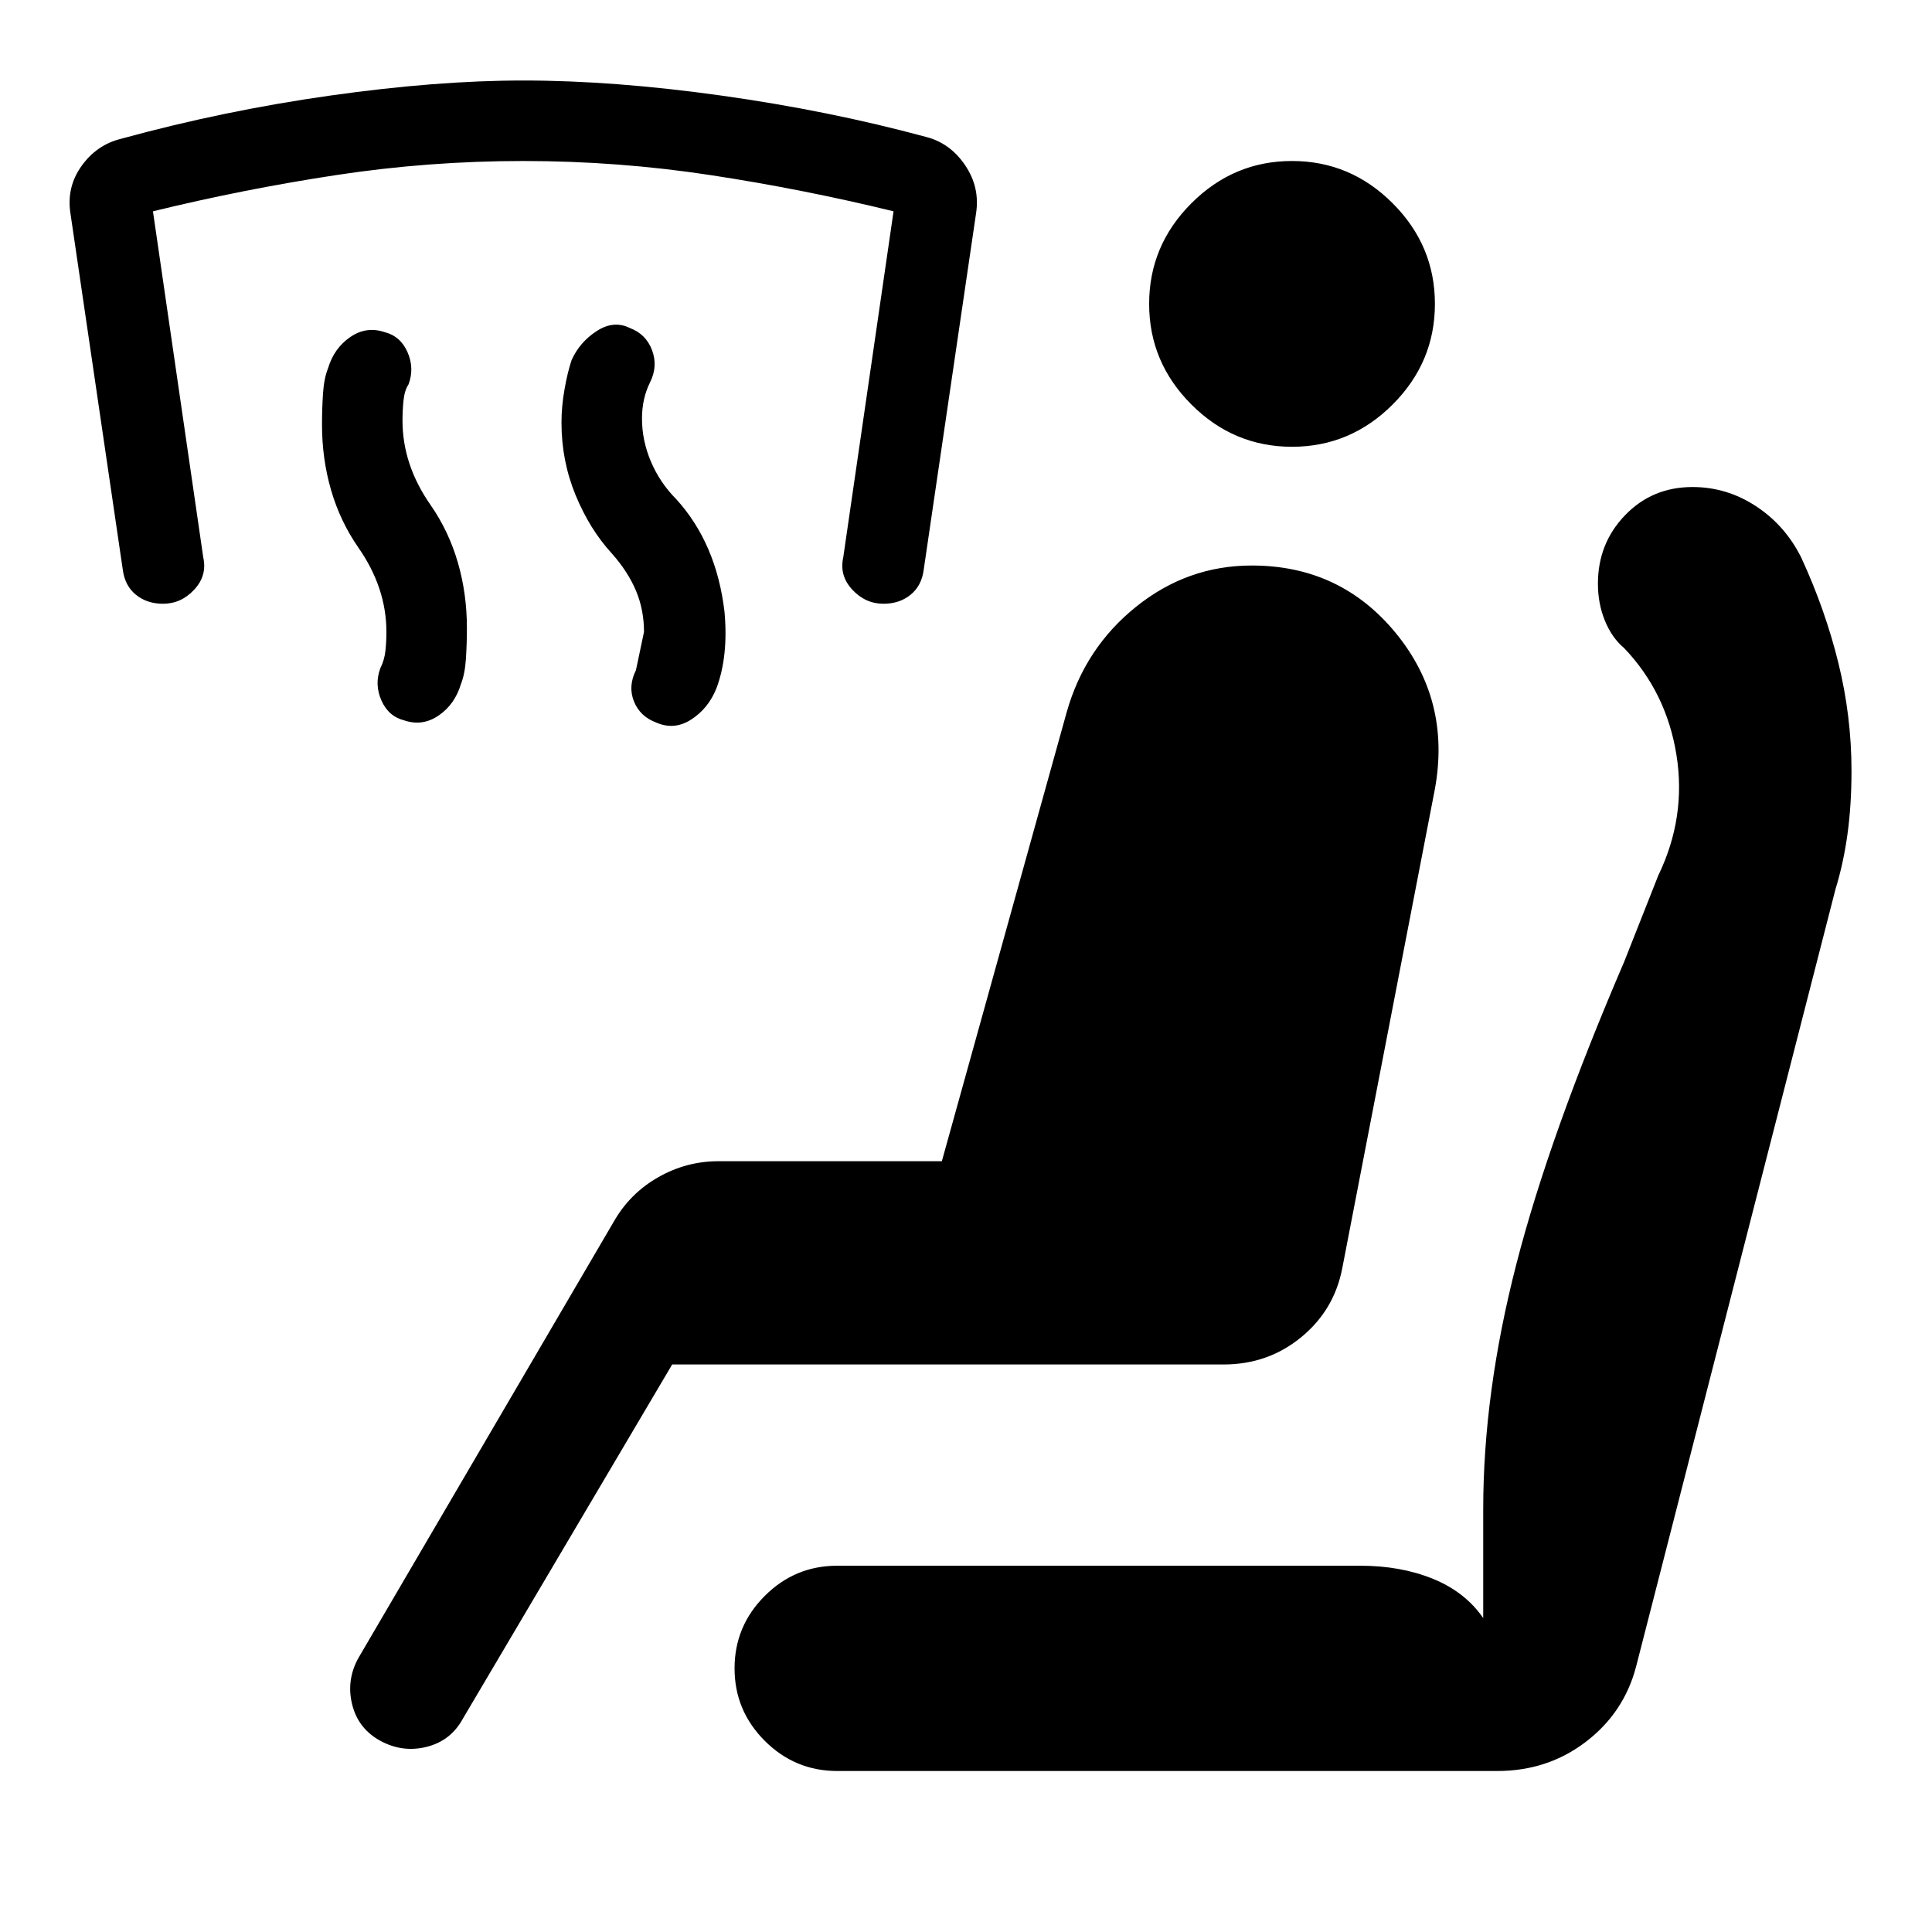
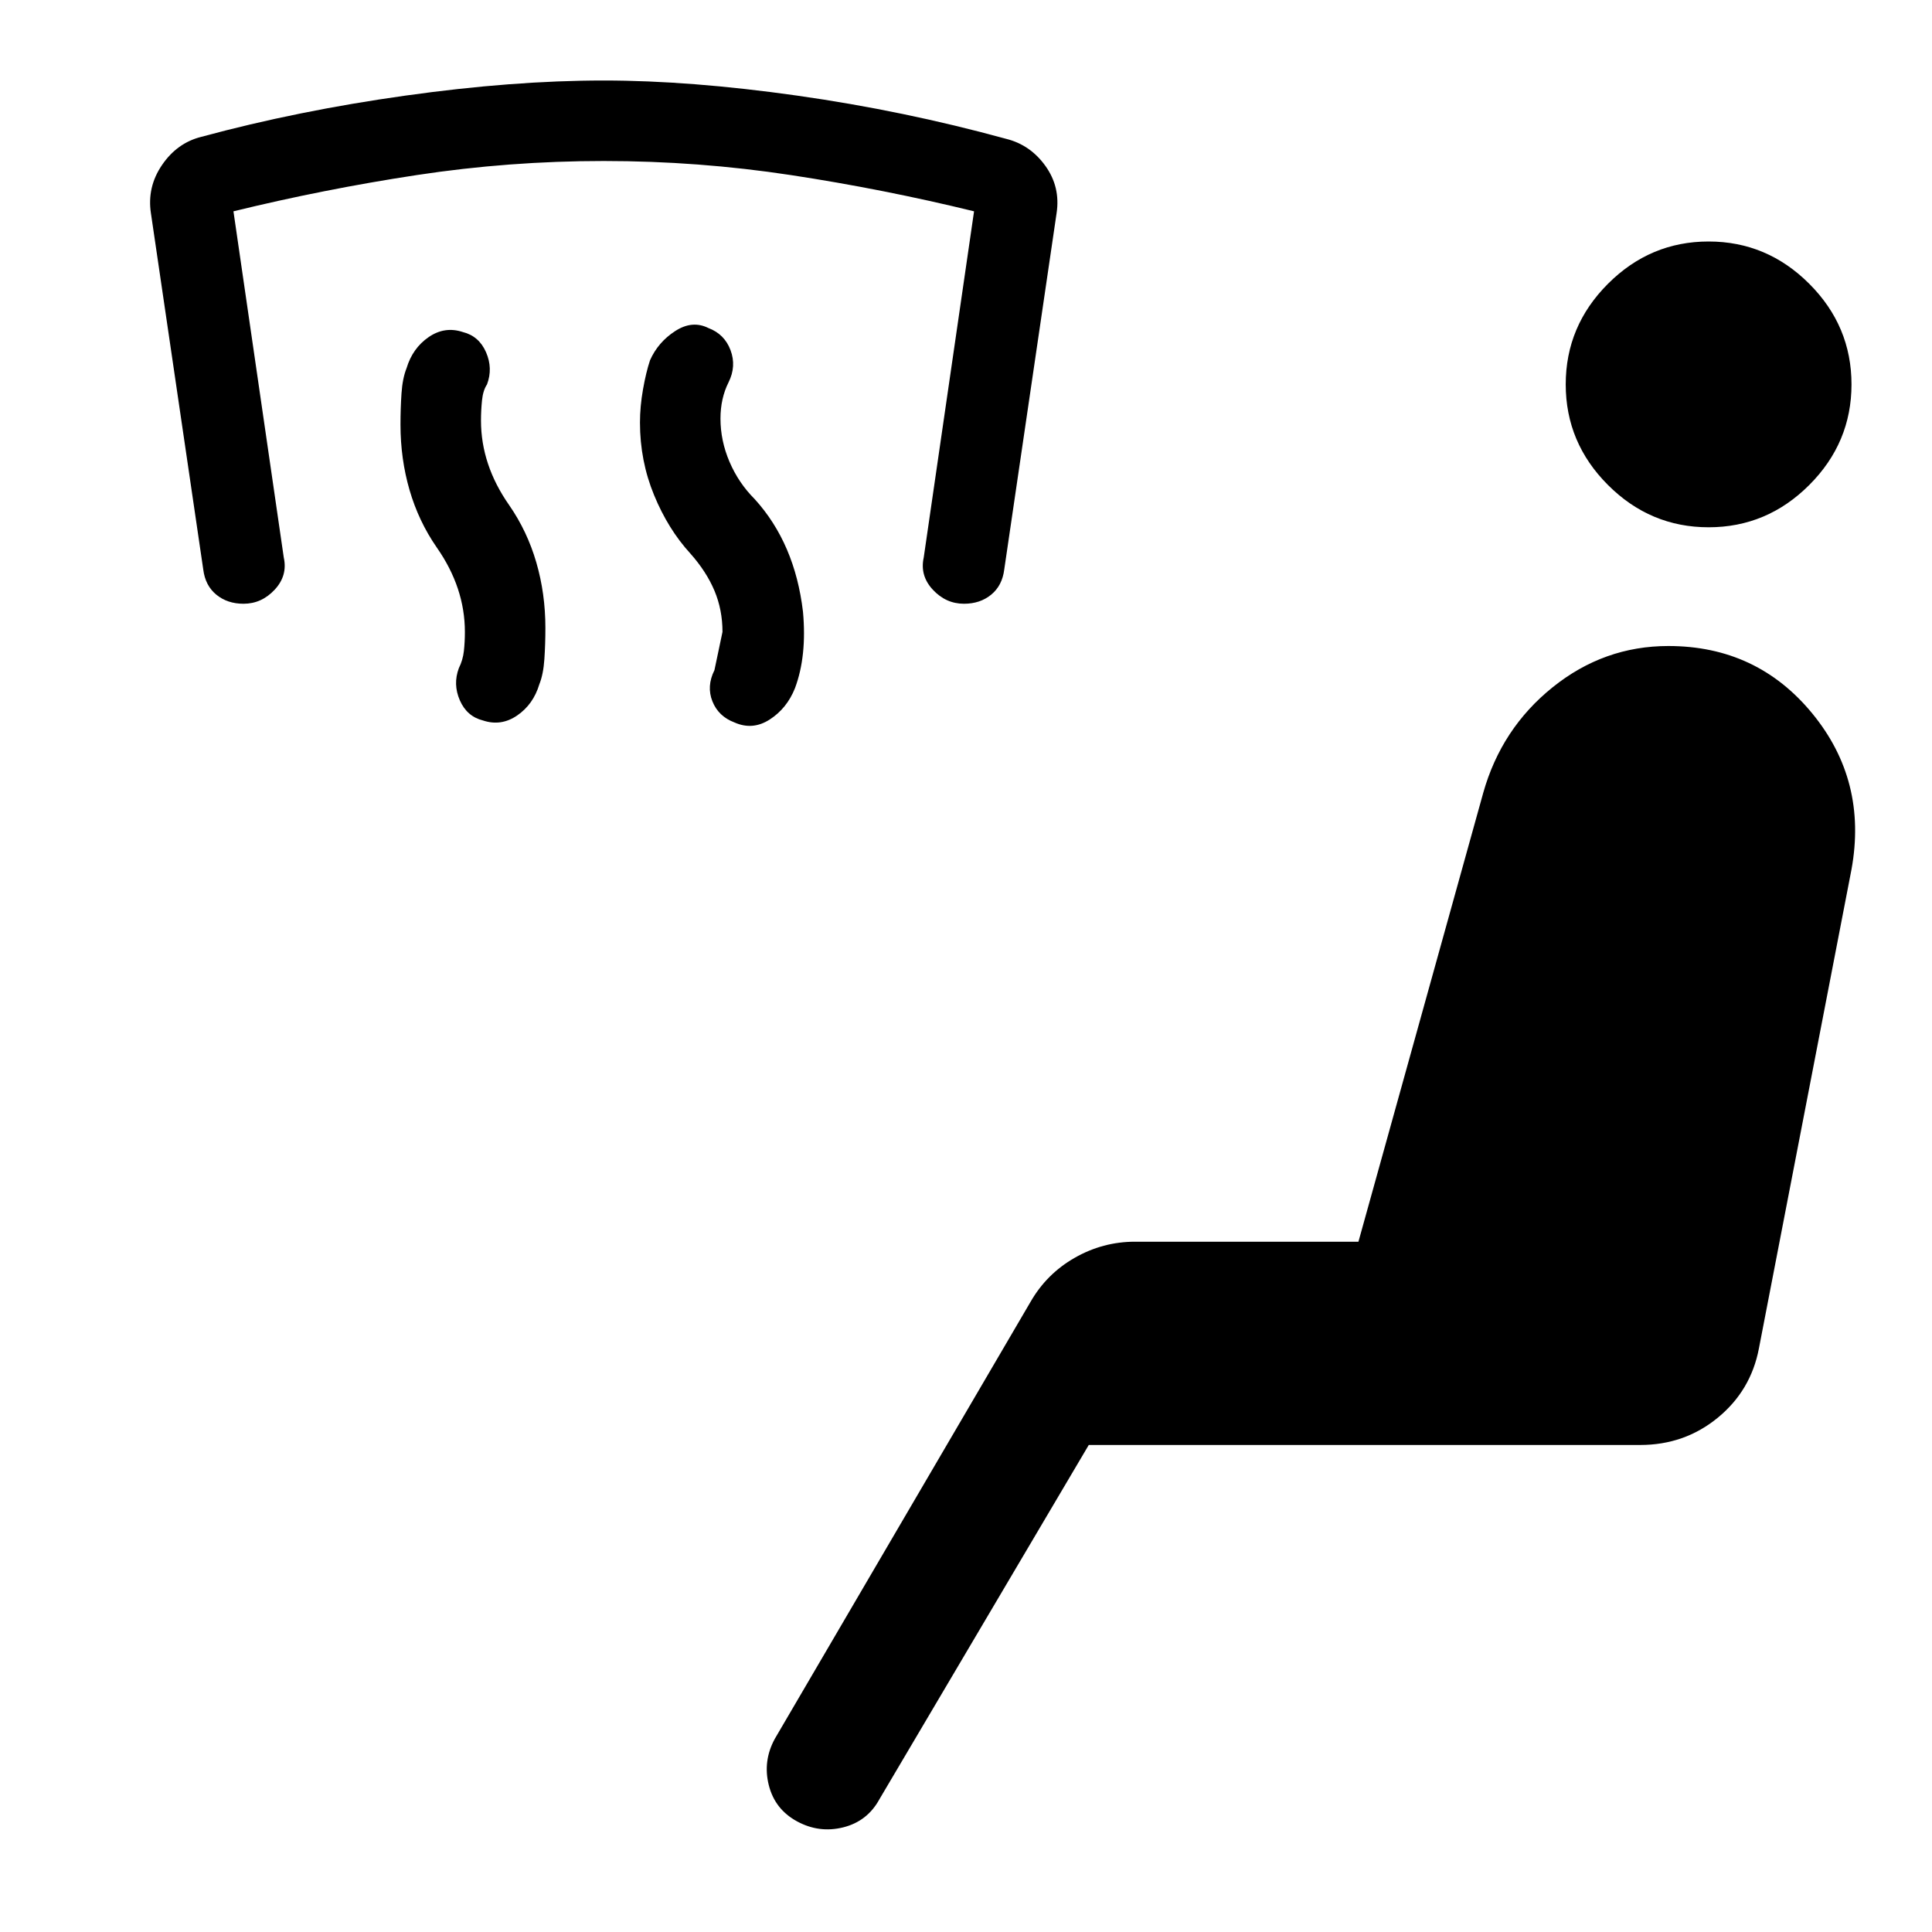
<svg xmlns="http://www.w3.org/2000/svg" width="48" height="48" viewBox="0 -960 960 960">
-   <path d="M304-685q-11-12-18-29t-7-36q0-8 1.5-16.5T284-781q4-9 12.5-14.5T313-797q8 3 11 11t-1 16q-2 4-3 8.5t-1 9.5q0 11 4.5 21.5T336-712q10 11 16 25t8 31q1 11 0 20.5t-4 17.5q-4 10-12.5 15.5T326-601q-8-3-11-10.5t1-15.5l4-19q0-11-4-20.5T304-685Zm-126-3q-9-13-13.5-28.5T160-749q0-8 .5-15.5T163-777q3-10 11-15.5t17-2.5q8 2 11.5 10t.5 16q-2 3-2.5 8t-.5 10q0 11 3.5 21.5T214-709q9 13 13.5 28.5T232-648q0 8-.5 15.5T229-620q-3 10-11 15.5t-17 2.5q-8-2-11.5-10t-.5-16q2-4 2.5-8.5t.5-9.5q0-11-3.5-21.5T178-688Zm-97 28q-8 0-13.5-4.5T61-677L35-854q-2-13 5.5-23.5T60-891q51-14 104-21.5t96-7.5q45 0 98.5 7.5T460-892q12 3 19.5 14t5.5 24l-26 177q-1 8-6.5 12.5T439-660q-9 0-15.5-7t-4.5-16l25-172q-45-11-91-18t-93-7q-47 0-93 7t-91 18l25 172q2 9-4.5 16T81-660Zm253 378L230-106q-6 11-18 14t-23-3q-11-6-14-18t3-23l127-217q8-14 22-22t30-8h111l62-223q9-32 34.5-52.5T622-679q44 0 71.5 33.5T713-568l-46 238q-4 21-20.5 34.5T608-282H334Zm82 202q-21 0-36-15t-15-36q0-21 15-36t36-15h260q20 0 36 6.5t25 19.5v-54q0-58 16.5-122T807-482l17-43q14-29 9-60t-26-53q-6-5-9.5-13.5T794-670q0-20 13.5-34t33.5-14q17 0 31.5 9.5T895-683q12 26 18.5 52.5T920-577q0 17-2 31.5t-6 27.5l-99 386q-6 23-25 37.5T744-80H416Zm226-658q-29 0-50-21t-21-50q0-29 21-50t50-21q29 0 50 21t21 50q0 29-21 50t-50 21Z" />
+   <path d="M396-55q-11-6-14-18t3-23l127-217q8-14 22-22t30-8h111l62-223q9-32 34.5-52.5T829-639q44 0 71.5 33.5T920-528l-46 238q-4 21-20.5 34.5T815-242H541L437-66q-6 11-18 14t-23-3Zm453-643q-29 0-50-21t-21-50q0-29 21-50t50-21q29 0 50 21t21 50q0 29-21 50t-50 21Zm-484 97q-8-3-11-10.5t1-15.5l4-19q0-11-4-20.5T343-685q-11-12-18-29t-7-36q0-8 1.5-16.5T323-781q4-9 12.5-14.5T352-797q8 3 11 11t-1 16q-2 4-3 8.5t-1 9.5q0 11 4.5 21.5T375-712q10 11 16 25t8 31q1 11 0 20.5t-4 17.5q-4 10-12.5 15.5T365-601Zm-125-1q-8-2-11.5-10t-.5-16q2-4 2.5-8.5t.5-9.5q0-11-3.5-21.5T217-688q-9-13-13.5-28.5T199-749q0-8 .5-15.5T202-777q3-10 11-15.5t17-2.5q8 2 11.5 10t.5 16q-2 3-2.5 8t-.5 10q0 11 3.5 21.5T253-709q9 13 13.5 28.5T271-648q0 8-.5 15.5T268-620q-3 10-11 15.5t-17 2.5Zm-119-58q-8 0-13.5-4.5T101-677L75-854q-2-13 5.5-24t19.5-14q48-13 101.5-20.5T300-920q43 0 96 7.5T500-891q12 3 19.5 13.5T525-854l-26 177q-1 8-6.5 12.5T479-660q-9 0-15.5-7t-4.5-16l25-172q-45-11-91-18t-93-7q-47 0-93 7t-91 18l25 172q2 9-4.5 16t-15.5 7Z" />
</svg>
